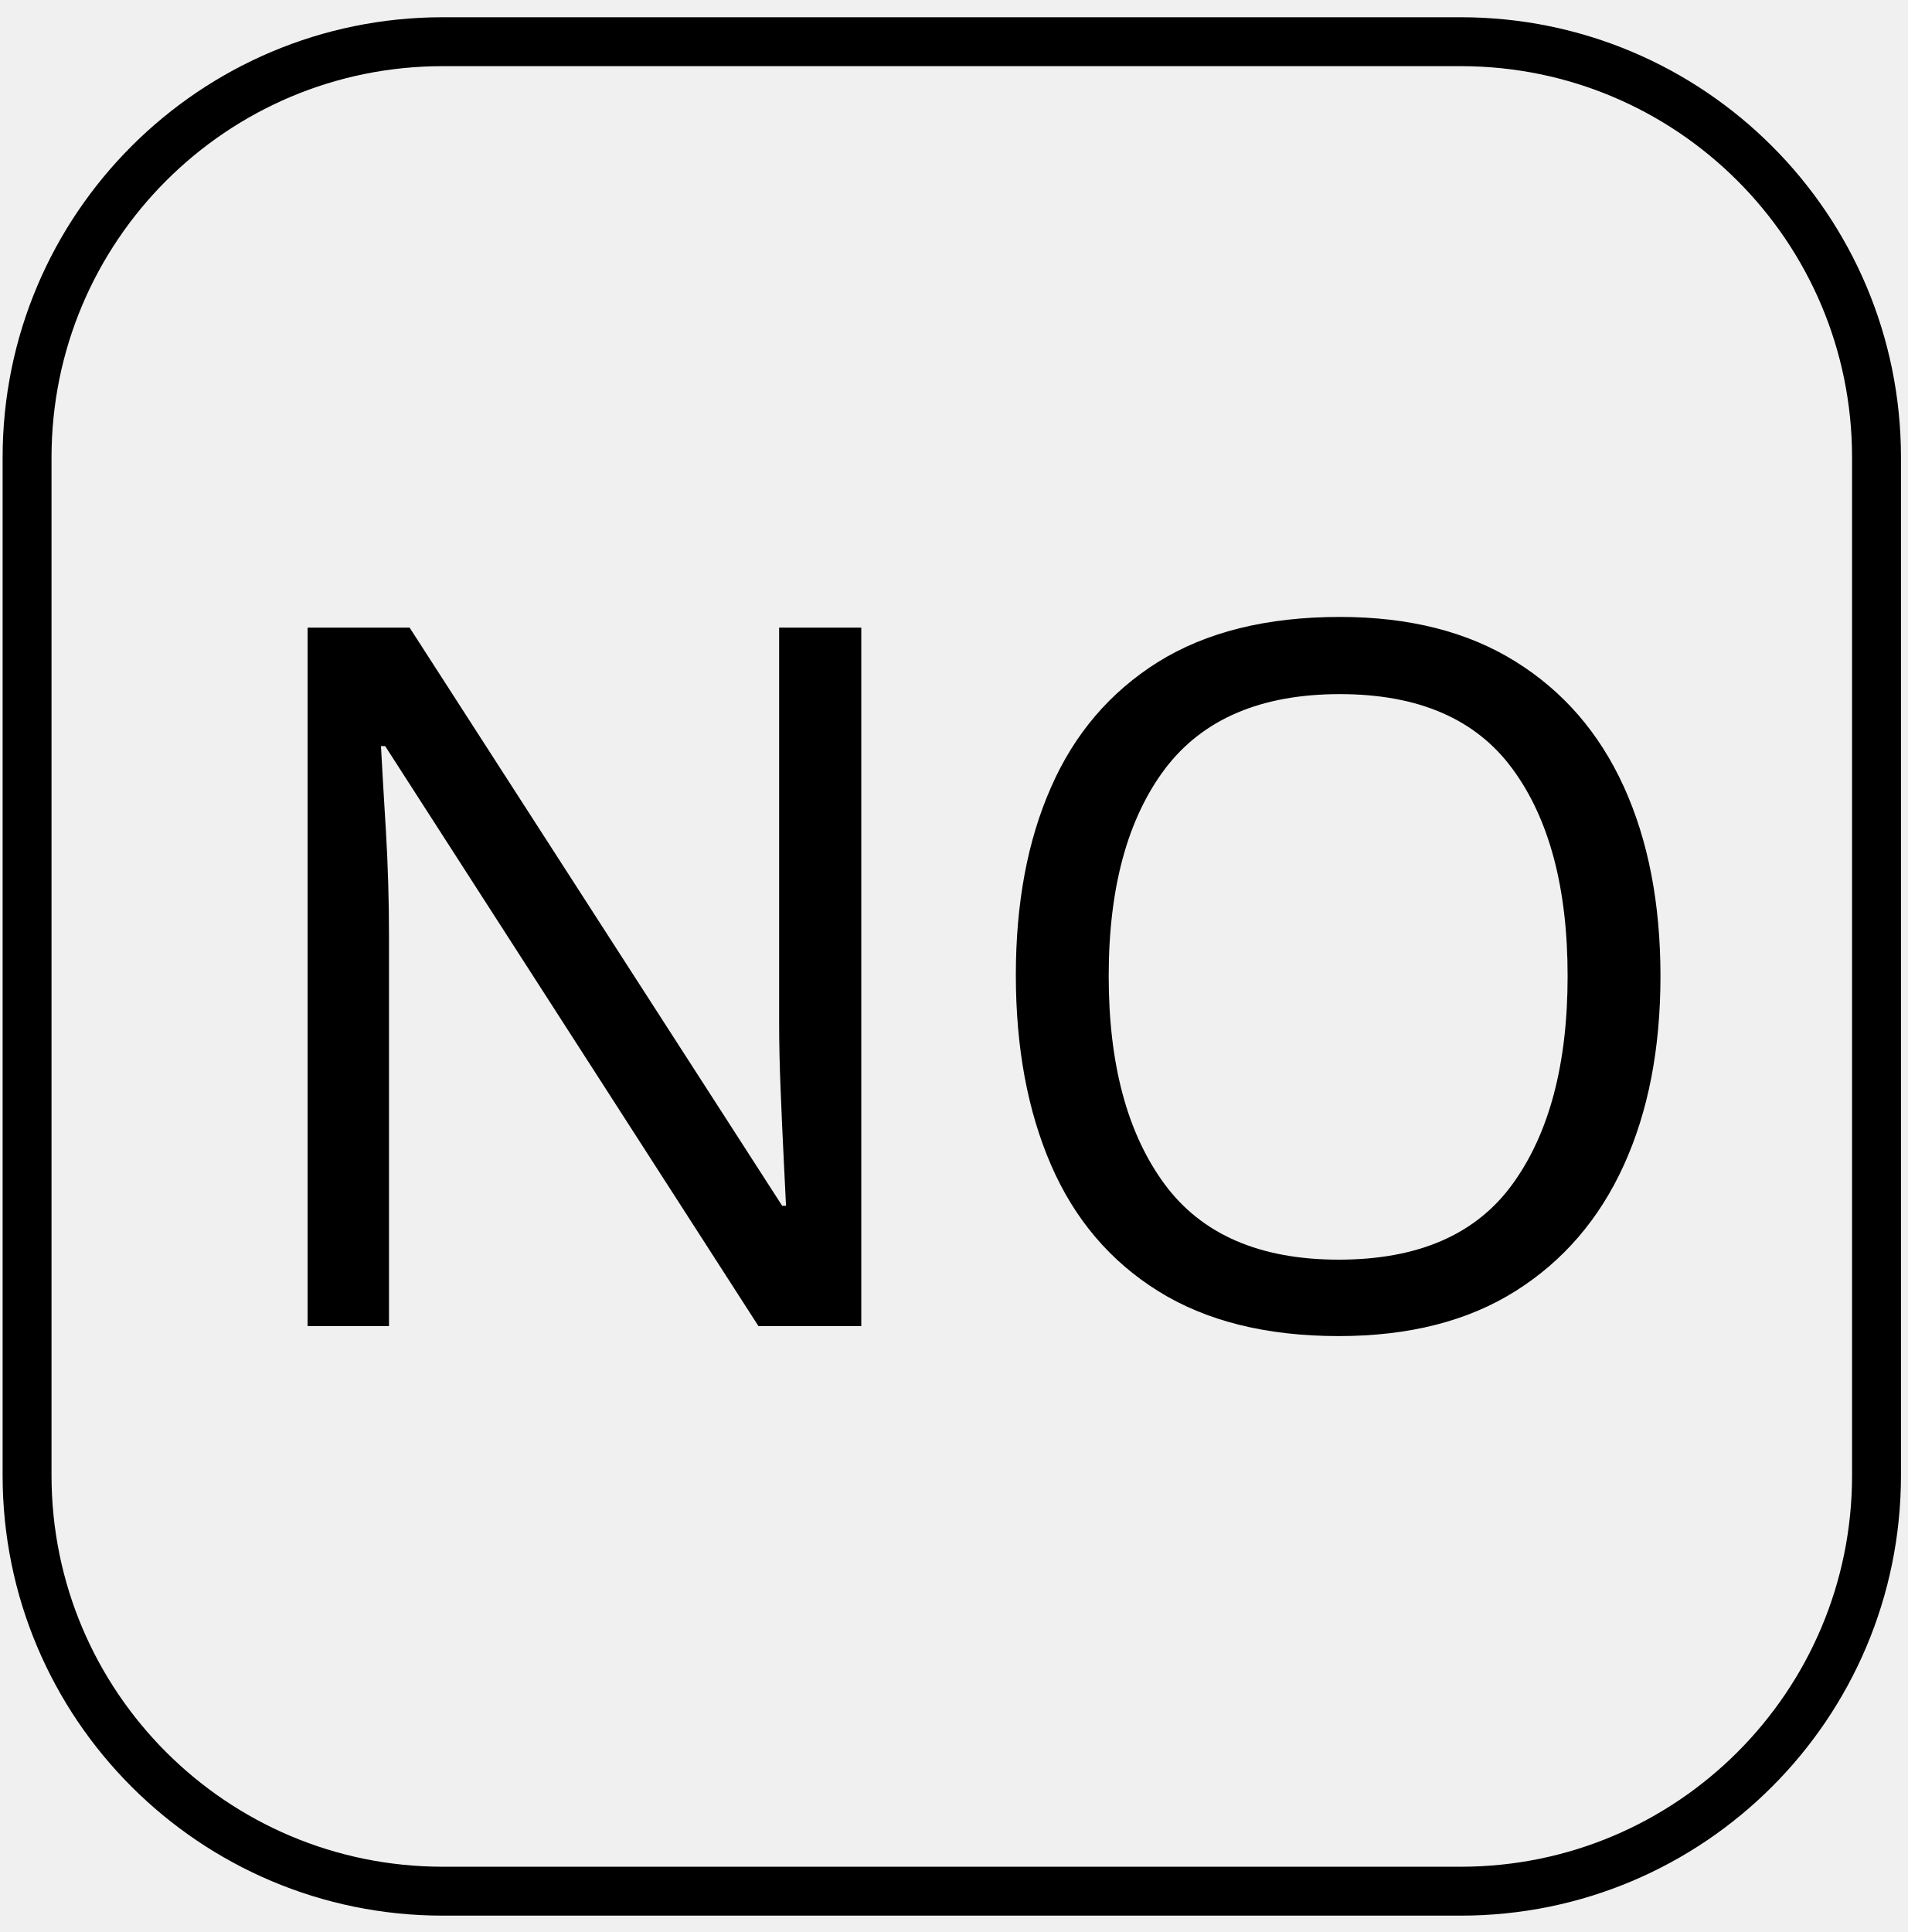
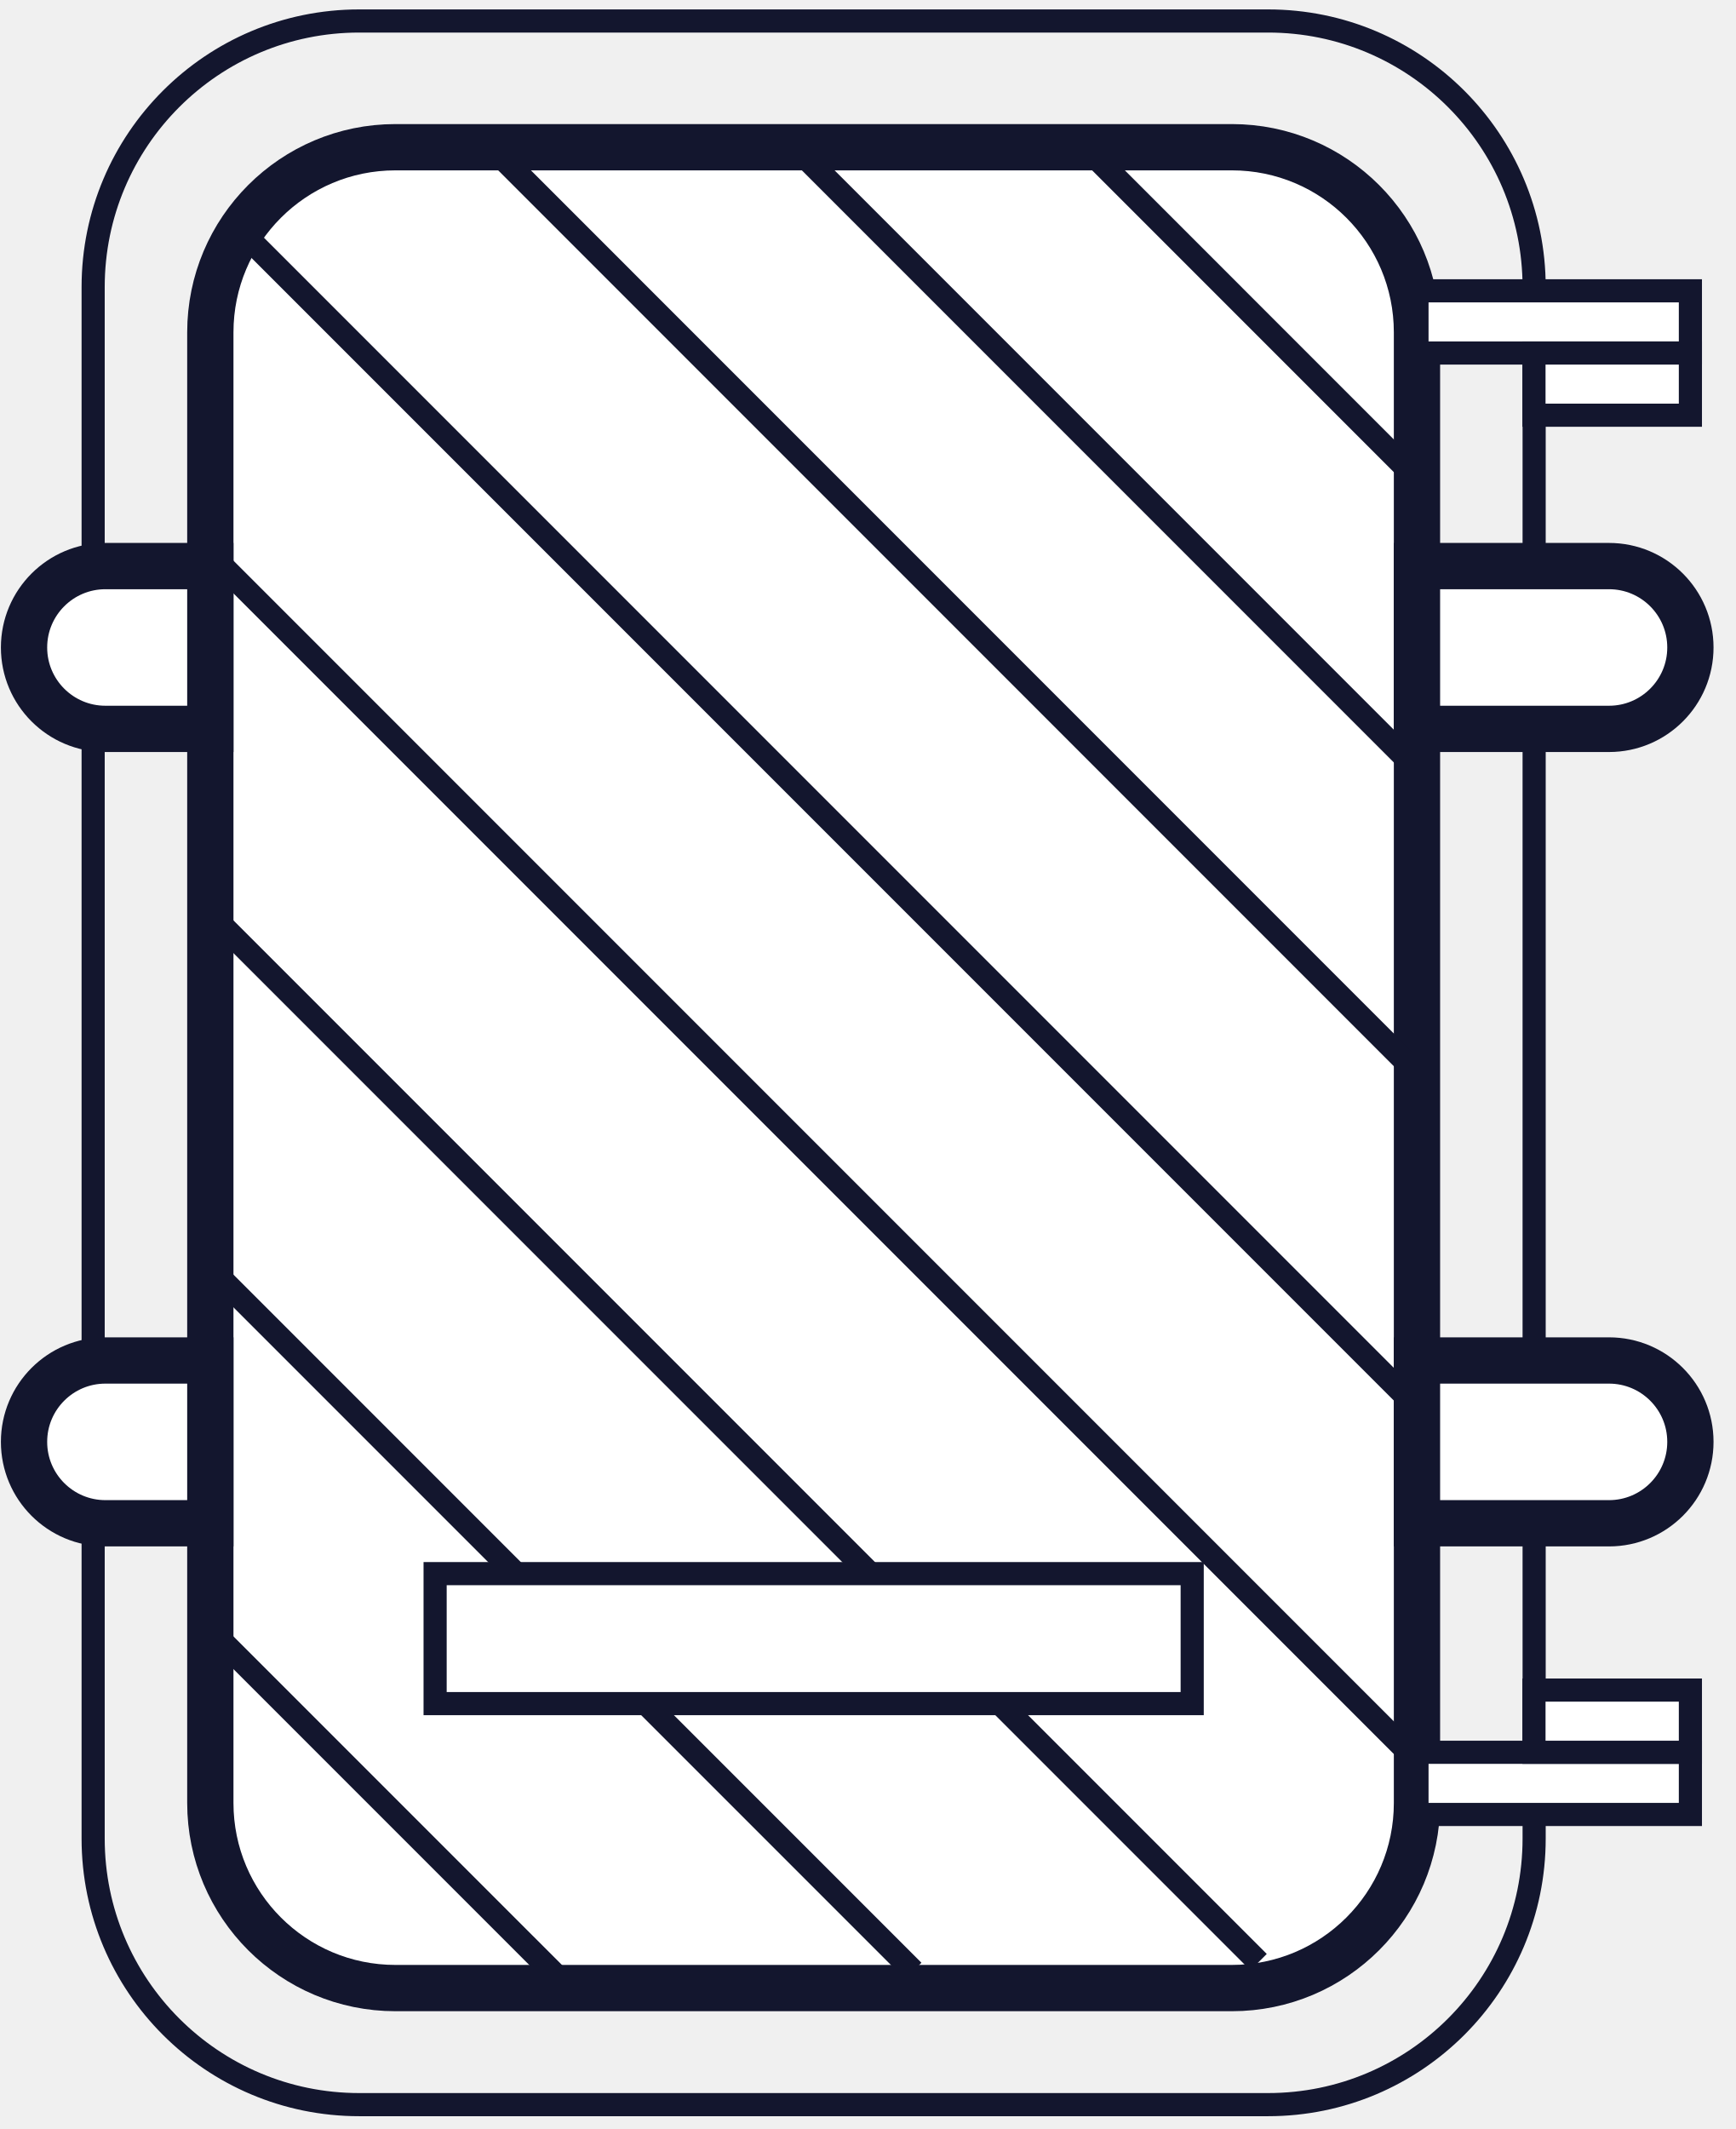
- <svg xmlns="http://www.w3.org/2000/svg" width="78" height="79" viewBox="0 0 78 79" fill="none" version="1.1" id="svg8">
-   <defs id="defs12" />
-   <rect x="1.107" y="1.705" width="75.626" height="75.626" rx="17" stroke="currentColor" stroke-width="2" id="rect2" />
-   <text xml:space="preserve" style="font-style:normal;font-weight:normal;font-size:40px;line-height:1.25;font-family:sans-serif;letter-spacing:0px;word-spacing:0px;fill:#000000;fill-opacity:1;stroke:none" x="8.703" y="54.229" id="text823">
-     <tspan id="tspan821" x="8.703" y="54.229">NO</tspan>
-   </text>
+ <svg xmlns="http://www.w3.org/2000/svg" width="75" height="92" viewBox="0 0 75 92" fill="none">
+   <rect x="9.091" y="6.362" width="52.155" height="79.548" rx="8" fill="white" stroke="#13162E" stroke-width="2" />
+   <rect x="4.026" y="0.907" width="62.284" height="90.04" rx="11.5" stroke="#13162E" />
+   <path d="M61.246 24.462H69.546C71.489 24.462 73.064 26.037 73.064 27.98C73.064 29.922 71.489 31.497 69.546 31.497H61.246V24.462Z" fill="white" stroke="#13162E" stroke-width="2" />
+   <path d="M61.246 12.567H73.064V15.255H61.246V12.567Z" fill="white" stroke="#13162E" />
+   <path d="M61.246 78.408H73.064V75.721H61.246V78.408Z" fill="white" stroke="#13162E" />
+   <path d="M66.303 15.255H73.064V17.942H66.303V15.255Z" fill="white" stroke="#13162E" />
+   <path d="M66.303 75.721H73.064V73.033H66.303V75.721Z" fill="white" stroke="#13162E" />
+   <path d="M9.091 24.462H4.556C2.614 24.462 1.039 26.037 1.039 27.98C1.039 29.922 2.614 31.497 4.556 31.497H9.091V24.462Z" fill="white" stroke="#13162E" stroke-width="2" />
+   <path d="M61.246 58.79H69.546C71.489 58.79 73.064 60.365 73.064 62.307C73.064 64.25 71.489 65.825 69.546 65.825H61.246V58.79Z" fill="white" stroke="#13162E" stroke-width="2" />
+   <path d="M9.091 58.79H4.556C2.614 58.79 1.039 60.365 1.039 62.307C1.039 64.25 2.614 65.825 4.556 65.825H9.091V58.79Z" fill="white" stroke="#13162E" stroke-width="2" />
+   <line x1="46.559" y1="6.008" x2="60.704" y2="20.154" stroke="#13162E" />
+   <line x1="34.768" y1="6.763" x2="60.704" y2="32.699" stroke="#13162E" />
+   <line x1="21.532" y1="6.653" x2="60.704" y2="45.826" stroke="#13162E" />
+   <line x1="10.478" y1="10.048" x2="60.704" y2="60.274" stroke="#13162E" />
+   <line x1="9.196" y1="24.04" x2="60.704" y2="75.548" stroke="#13162E" />
+   <line x1="9.126" y1="39.516" x2="54.399" y2="84.789" stroke="#13162E" />
+   <line x1="9.126" y1="54.823" x2="39.473" y2="85.169" stroke="#13162E" />
+   <line x1="9.126" y1="70.456" x2="24.294" y2="85.623" stroke="#13162E" />
+   <rect x="18.807" y="68.001" width="32.723" height="5.617" fill="white" stroke="#13162E" />
</svg>
